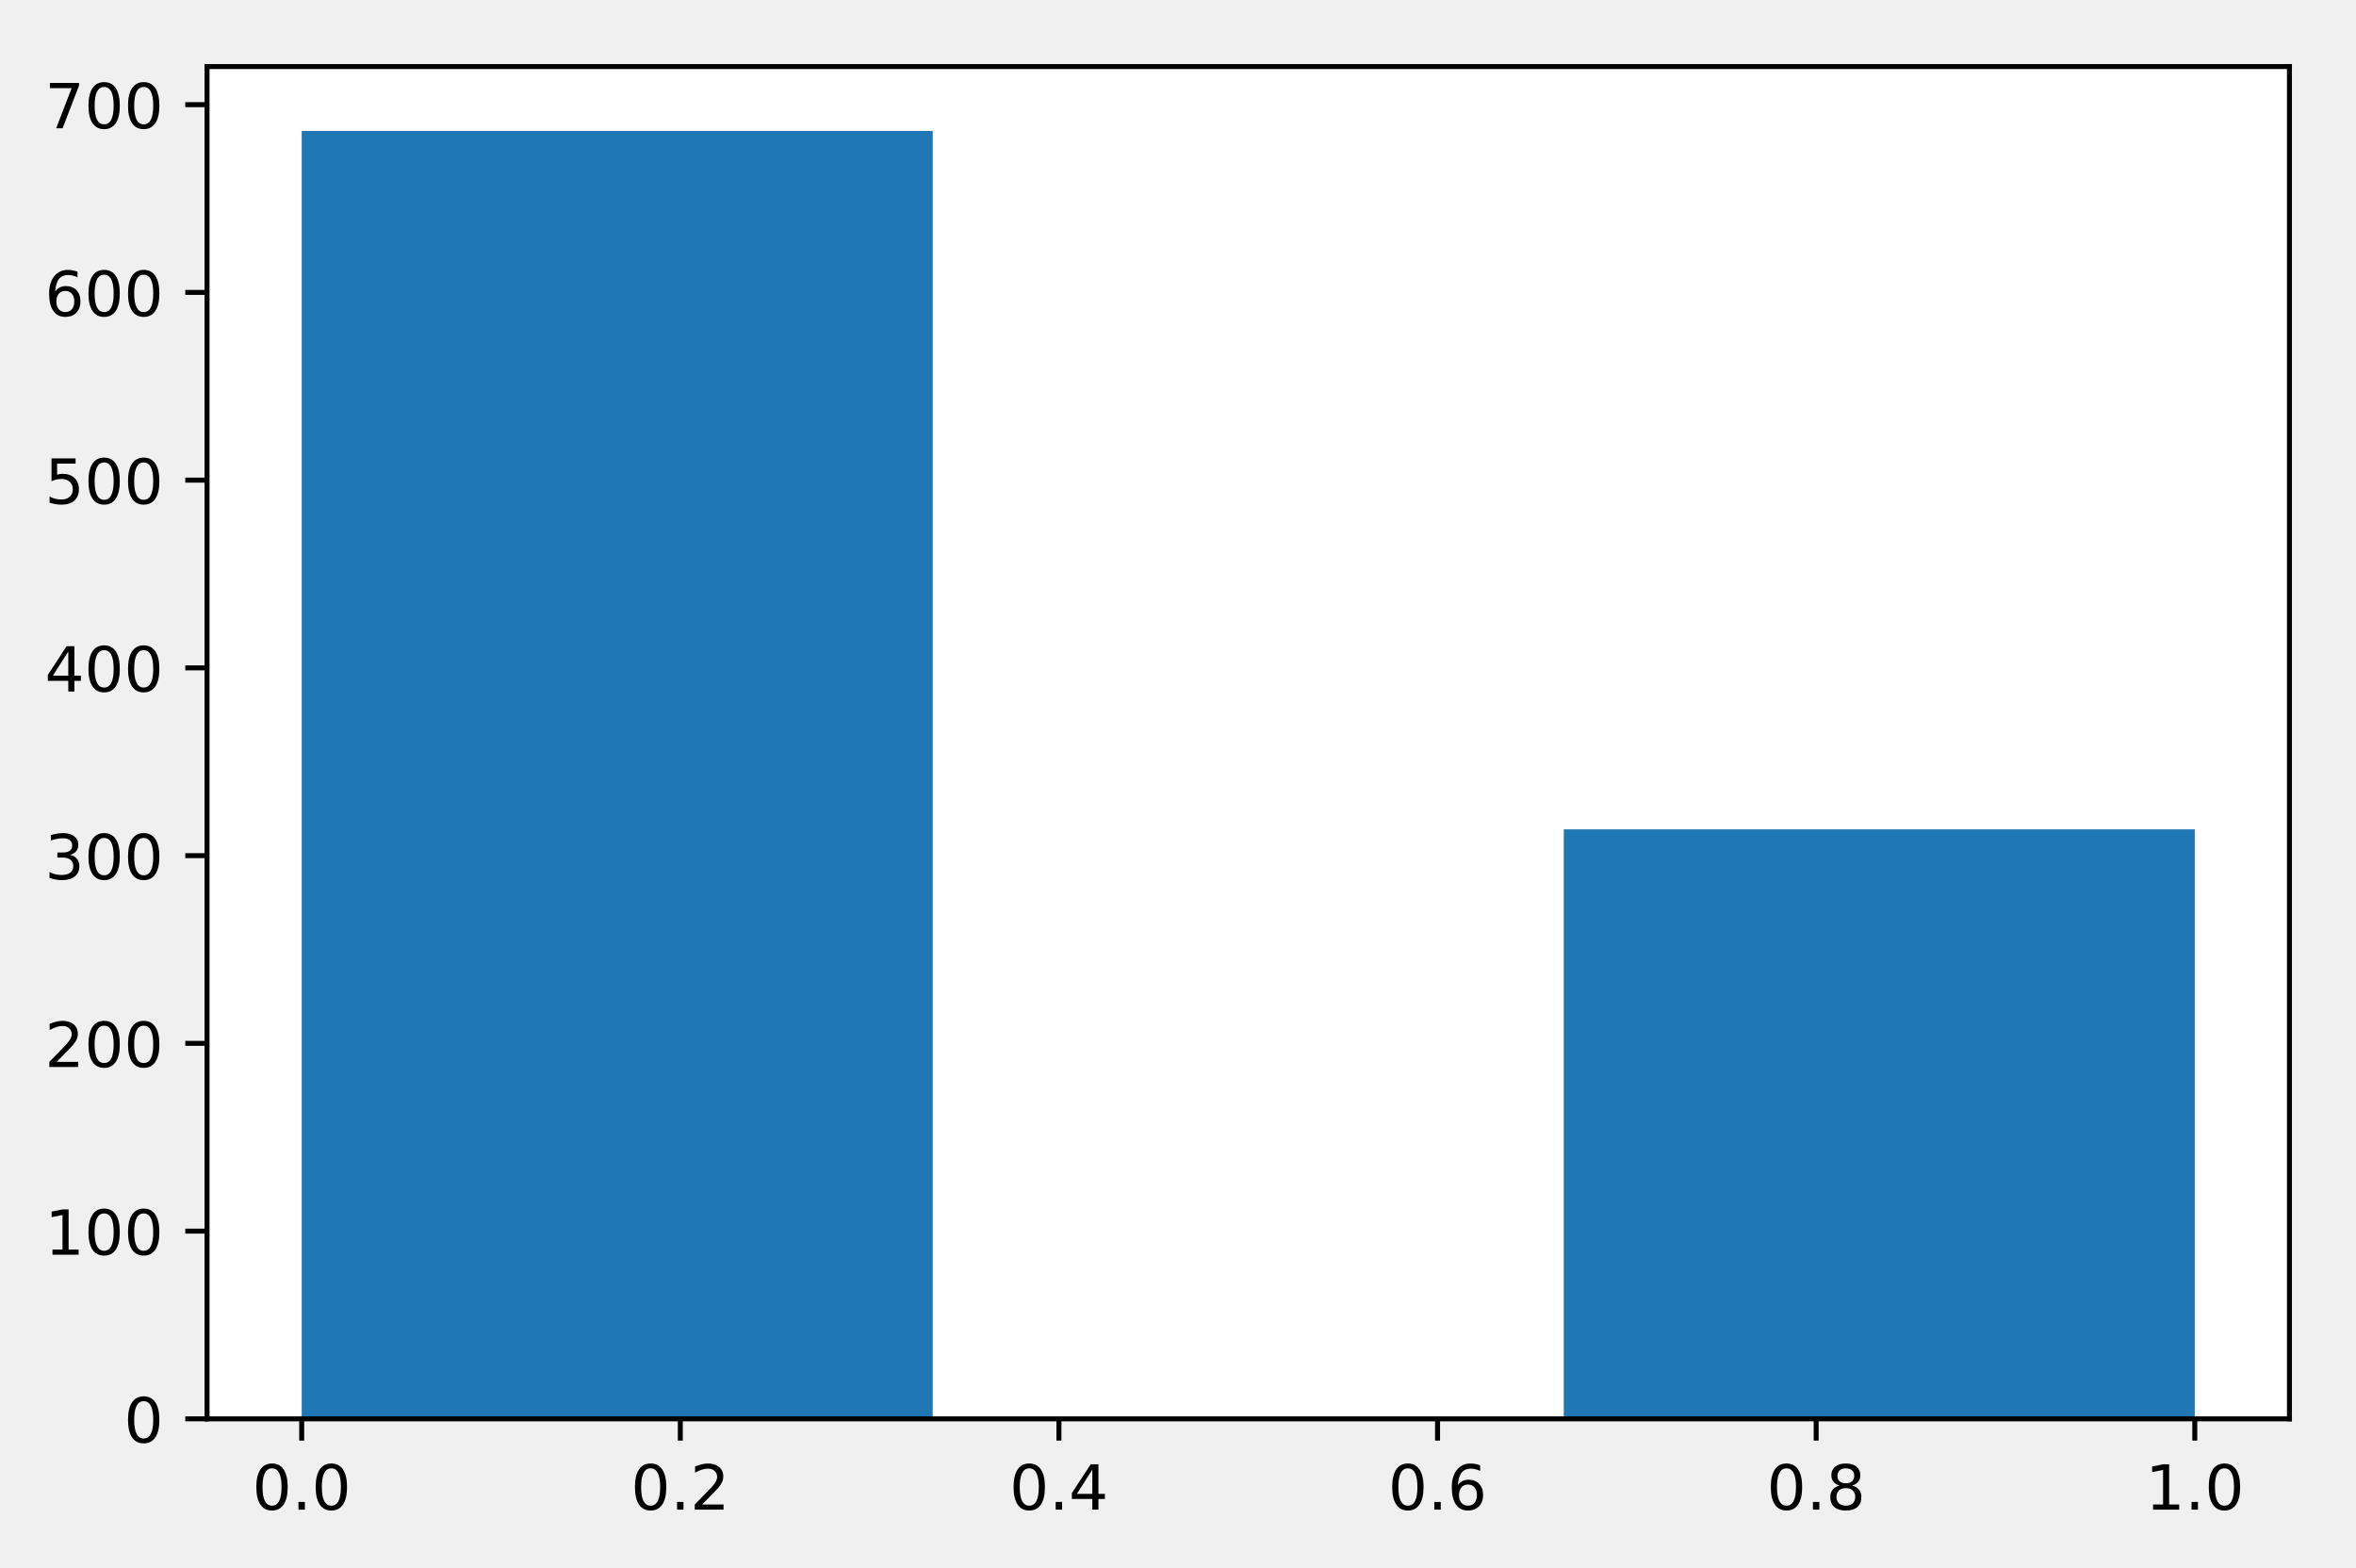
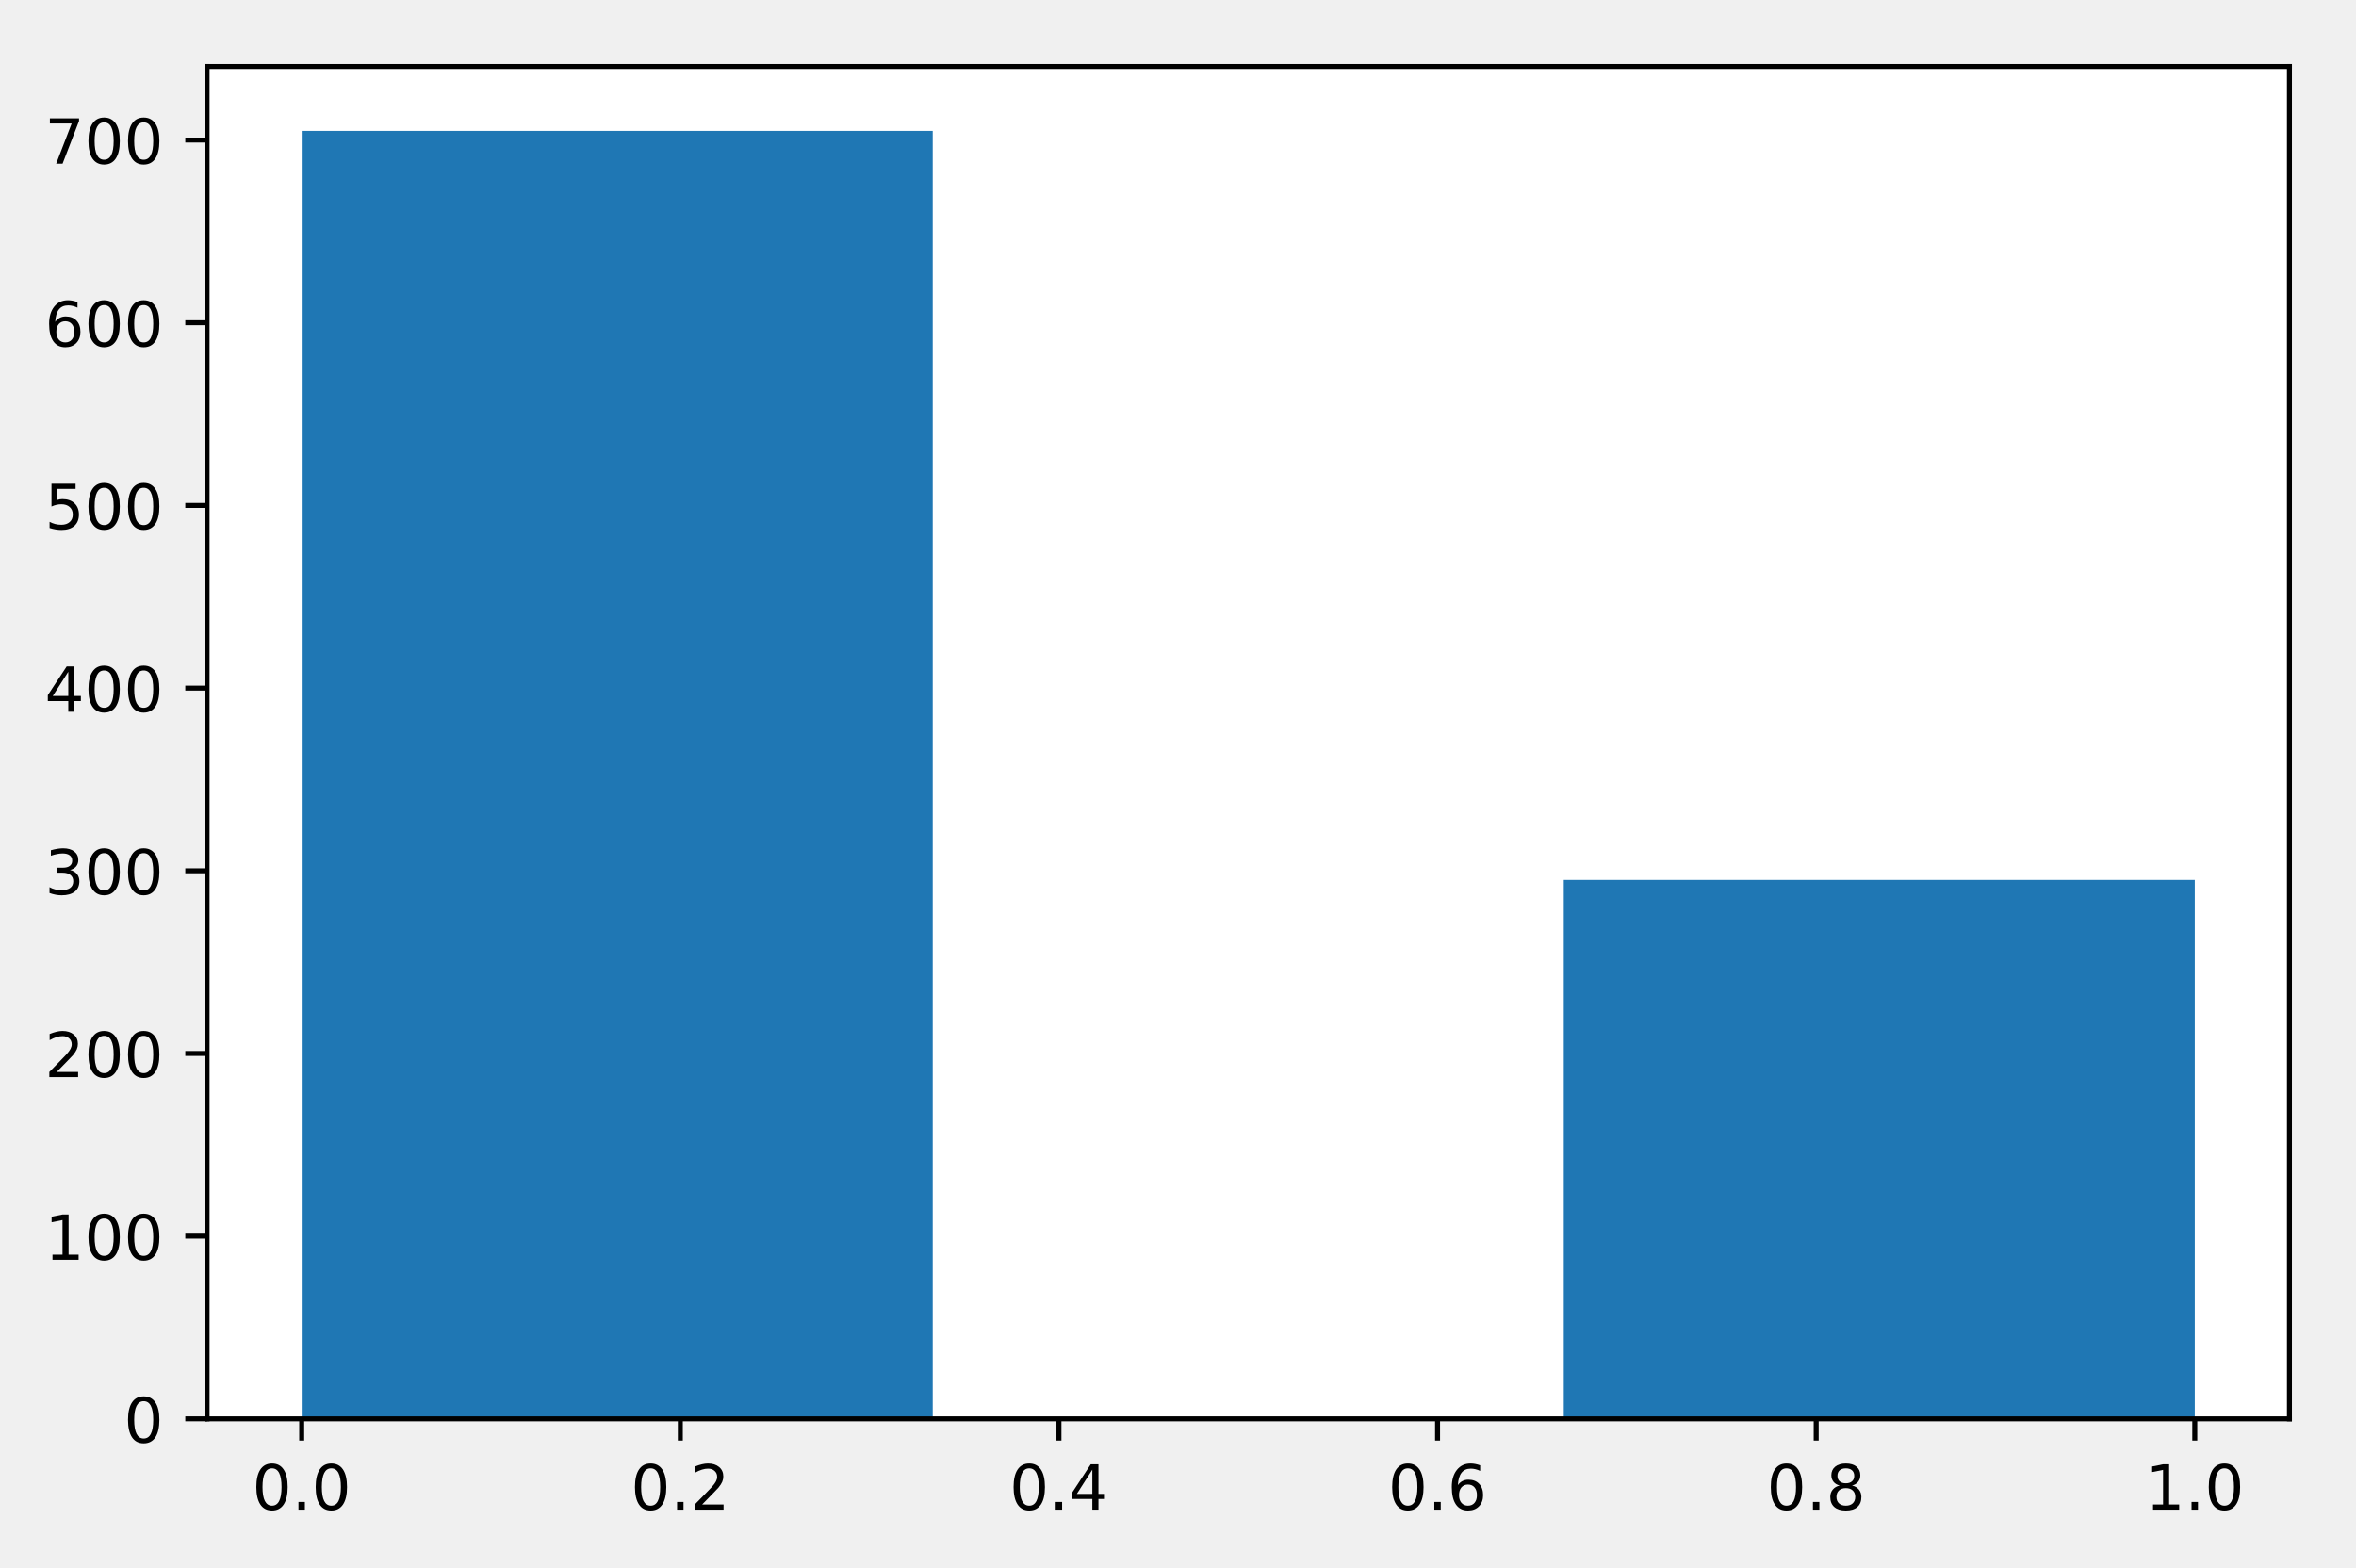
<svg xmlns="http://www.w3.org/2000/svg" xmlns:xlink="http://www.w3.org/1999/xlink" height="252.018pt" version="1.1" viewBox="0 0 378.788 252.018" width="378.788pt">
  <defs>
    <style type="text/css">
*{stroke-linecap:butt;stroke-linejoin:round;}
  </style>
  </defs>
  <g id="figure_1">
    <g id="patch_1">
      <path d="M 0 252.018  L 378.788 252.018  L 378.788 0  L 0 0  z " style="fill:none;" />
    </g>
    <g id="axes_1">
      <g id="patch_2">
        <path d="M 33.288 228.14  L 368.087 228.14  L 368.087 10.7  L 33.288 10.7  z " style="fill:#ffffff;" />
      </g>
      <g id="patch_3">
-         <path clip-path="url(#p78e7d72375)" d="M 48.506 228.14  L 149.96 228.14  L 149.96 21.054  L 48.506 21.054  z " style="fill:#1f77b4;" />
+         <path clip-path="url(#p89611ca121)" d="M 48.506 228.14  L 149.96 228.14  L 149.96 21.054  L 48.506 21.054  z " style="fill:#1f77b4;" />
      </g>
      <g id="patch_4">
-         <path clip-path="url(#p78e7d72375)" d="M 149.96 228.14  L 251.415 228.14  L 251.415 228.14  L 149.96 228.14  z " style="fill:#1f77b4;" />
+         <path clip-path="url(#p89611ca121)" d="M 149.96 228.14  L 251.415 228.14  L 251.415 228.14  L 149.96 228.14  z " style="fill:#1f77b4;" />
      </g>
      <g id="patch_5">
-         <path clip-path="url(#p78e7d72375)" d="M 251.415 228.14  L 352.869 228.14  L 352.869 133.351  L 251.415 133.351  z " style="fill:#1f77b4;" />
+         <path clip-path="url(#p89611ca121)" d="M 251.415 228.14  L 352.869 228.14  L 352.869 141.487  L 251.415 141.487  z " style="fill:#1f77b4;" />
      </g>
      <g id="matplotlib.axis_1">
        <g id="xtick_1">
          <g id="line2d_1">
            <defs>
-               <path d="M 0 0  L 0 3.5  " id="mdd29089989" style="stroke:#000000;stroke-width:0.8;" />
-             </defs>
-             <g>
-               <use style="stroke:#000000;stroke-width:0.8;" x="48.506" xlink:href="#mdd29089989" y="228.14" />
+               <path d="M 0 0  L 0 3.5  " id="m2bfe4d572e" style="stroke:#000000;stroke-width:0.8;" />
+             </defs>
+             <g>
+               <use style="stroke:#000000;stroke-width:0.8;" x="48.506" xlink:href="#m2bfe4d572e" y="228.14" />
            </g>
          </g>
          <g id="text_1">
            <defs>
-               <path d="M 31.781 66.406  Q 24.172 66.406 20.328 58.906  Q 16.5 51.422 16.5 36.375  Q 16.5 21.391 20.328 13.891  Q 24.172 6.391 31.781 6.391  Q 39.453 6.391 43.281 13.891  Q 47.125 21.391 47.125 36.375  Q 47.125 51.422 43.281 58.906  Q 39.453 66.406 31.781 66.406  z M 31.781 74.219  Q 44.047 74.219 50.516 64.516  Q 56.984 54.828 56.984 36.375  Q 56.984 17.969 50.516 8.266  Q 44.047 -1.422 31.781 -1.422  Q 19.531 -1.422 13.062 8.266  Q 6.594 17.969 6.594 36.375  Q 6.594 54.828 13.062 64.516  Q 19.531 74.219 31.781 74.219  z " id="DejaVuSans-30" />
-               <path d="M 10.688 12.406  L 21 12.406  L 21 0  L 10.688 0  z " id="DejaVuSans-2e" />
+               <path d="M 31.781 66.406  Q 24.172 66.406 20.328 58.906  Q 16.5 51.422 16.5 36.375  Q 16.5 21.391 20.328 13.891  Q 24.172 6.391 31.781 6.391  Q 39.453 6.391 43.281 13.891  Q 47.125 21.391 47.125 36.375  Q 47.125 51.422 43.281 58.906  Q 39.453 66.406 31.781 66.406  z M 31.781 74.219  Q 44.047 74.219 50.516 64.516  Q 56.984 54.828 56.984 36.375  Q 56.984 17.969 50.516 8.266  Q 44.047 -1.422 31.781 -1.422  Q 19.531 -1.422 13.062 8.266  Q 6.594 17.969 6.594 36.375  Q 6.594 54.828 13.062 64.516  Q 19.531 74.219 31.781 74.219  z " id="DejaVuSans-48" />
+               <path d="M 10.688 12.406  L 21 12.406  L 21 0  L 10.688 0  z " id="DejaVuSans-46" />
            </defs>
            <g transform="translate(40.55412 242.7384)scale(0.1 -0.1)">
-               <use xlink:href="#DejaVuSans-30" />
-               <use x="63.623" xlink:href="#DejaVuSans-2e" />
-               <use x="95.41" xlink:href="#DejaVuSans-30" />
+               <use xlink:href="#DejaVuSans-48" />
+               <use x="63.623" xlink:href="#DejaVuSans-46" />
+               <use x="95.41" xlink:href="#DejaVuSans-48" />
            </g>
          </g>
        </g>
        <g id="xtick_2">
          <g id="line2d_2">
            <g>
-               <use style="stroke:#000000;stroke-width:0.8;" x="109.378" xlink:href="#mdd29089989" y="228.14" />
+               <use style="stroke:#000000;stroke-width:0.8;" x="109.378" xlink:href="#m2bfe4d572e" y="228.14" />
            </g>
          </g>
          <g id="text_2">
            <defs>
-               <path d="M 19.188 8.297  L 53.609 8.297  L 53.609 0  L 7.328 0  L 7.328 8.297  Q 12.938 14.109 22.625 23.891  Q 32.328 33.688 34.812 36.531  Q 39.547 41.844 41.422 45.531  Q 43.312 49.219 43.312 52.781  Q 43.312 58.594 39.234 62.25  Q 35.156 65.922 28.609 65.922  Q 23.969 65.922 18.812 64.312  Q 13.672 62.703 7.812 59.422  L 7.812 69.391  Q 13.766 71.781 18.938 73  Q 24.125 74.219 28.422 74.219  Q 39.75 74.219 46.484 68.547  Q 53.219 62.891 53.219 53.422  Q 53.219 48.922 51.531 44.891  Q 49.859 40.875 45.406 35.406  Q 44.188 33.984 37.641 27.219  Q 31.109 20.453 19.188 8.297  z " id="DejaVuSans-32" />
+               <path d="M 19.188 8.297  L 53.609 8.297  L 53.609 0  L 7.328 0  L 7.328 8.297  Q 12.938 14.109 22.625 23.891  Q 32.328 33.688 34.812 36.531  Q 39.547 41.844 41.422 45.531  Q 43.312 49.219 43.312 52.781  Q 43.312 58.594 39.234 62.25  Q 35.156 65.922 28.609 65.922  Q 23.969 65.922 18.812 64.312  Q 13.672 62.703 7.812 59.422  L 7.812 69.391  Q 13.766 71.781 18.938 73  Q 24.125 74.219 28.422 74.219  Q 39.75 74.219 46.484 68.547  Q 53.219 62.891 53.219 53.422  Q 53.219 48.922 51.531 44.891  Q 49.859 40.875 45.406 35.406  Q 44.188 33.984 37.641 27.219  Q 31.109 20.453 19.188 8.297  z " id="DejaVuSans-50" />
            </defs>
            <g transform="translate(101.4268 242.7384)scale(0.1 -0.1)">
-               <use xlink:href="#DejaVuSans-30" />
-               <use x="63.623" xlink:href="#DejaVuSans-2e" />
-               <use x="95.41" xlink:href="#DejaVuSans-32" />
+               <use xlink:href="#DejaVuSans-48" />
+               <use x="63.623" xlink:href="#DejaVuSans-46" />
+               <use x="95.41" xlink:href="#DejaVuSans-50" />
            </g>
          </g>
        </g>
        <g id="xtick_3">
          <g id="line2d_3">
            <g>
-               <use style="stroke:#000000;stroke-width:0.8;" x="170.251" xlink:href="#mdd29089989" y="228.14" />
+               <use style="stroke:#000000;stroke-width:0.8;" x="170.251" xlink:href="#m2bfe4d572e" y="228.14" />
            </g>
          </g>
          <g id="text_3">
            <defs>
-               <path d="M 37.797 64.312  L 12.891 25.391  L 37.797 25.391  z M 35.203 72.906  L 47.609 72.906  L 47.609 25.391  L 58.016 25.391  L 58.016 17.188  L 47.609 17.188  L 47.609 0  L 37.797 0  L 37.797 17.188  L 4.891 17.188  L 4.891 26.703  z " id="DejaVuSans-34" />
+               <path d="M 37.797 64.312  L 12.891 25.391  L 37.797 25.391  z M 35.203 72.906  L 47.609 72.906  L 47.609 25.391  L 58.016 25.391  L 58.016 17.188  L 47.609 17.188  L 47.609 0  L 37.797 0  L 37.797 17.188  L 4.891 17.188  L 4.891 26.703  z " id="DejaVuSans-52" />
            </defs>
            <g transform="translate(162.2996 242.7384)scale(0.1 -0.1)">
-               <use xlink:href="#DejaVuSans-30" />
-               <use x="63.623" xlink:href="#DejaVuSans-2e" />
-               <use x="95.41" xlink:href="#DejaVuSans-34" />
+               <use xlink:href="#DejaVuSans-48" />
+               <use x="63.623" xlink:href="#DejaVuSans-46" />
+               <use x="95.41" xlink:href="#DejaVuSans-52" />
            </g>
          </g>
        </g>
        <g id="xtick_4">
          <g id="line2d_4">
            <g>
-               <use style="stroke:#000000;stroke-width:0.8;" x="231.124" xlink:href="#mdd29089989" y="228.14" />
+               <use style="stroke:#000000;stroke-width:0.8;" x="231.124" xlink:href="#m2bfe4d572e" y="228.14" />
            </g>
          </g>
          <g id="text_4">
            <defs>
-               <path d="M 33.016 40.375  Q 26.375 40.375 22.484 35.828  Q 18.609 31.297 18.609 23.391  Q 18.609 15.531 22.484 10.953  Q 26.375 6.391 33.016 6.391  Q 39.656 6.391 43.531 10.953  Q 47.406 15.531 47.406 23.391  Q 47.406 31.297 43.531 35.828  Q 39.656 40.375 33.016 40.375  z M 52.594 71.297  L 52.594 62.312  Q 48.875 64.062 45.094 64.984  Q 41.312 65.922 37.594 65.922  Q 27.828 65.922 22.672 59.328  Q 17.531 52.734 16.797 39.406  Q 19.672 43.656 24.016 45.922  Q 28.375 48.188 33.594 48.188  Q 44.578 48.188 50.953 41.516  Q 57.328 34.859 57.328 23.391  Q 57.328 12.156 50.688 5.359  Q 44.047 -1.422 33.016 -1.422  Q 20.359 -1.422 13.672 8.266  Q 6.984 17.969 6.984 36.375  Q 6.984 53.656 15.188 63.938  Q 23.391 74.219 37.203 74.219  Q 40.922 74.219 44.703 73.484  Q 48.484 72.75 52.594 71.297  z " id="DejaVuSans-36" />
+               <path d="M 33.016 40.375  Q 26.375 40.375 22.484 35.828  Q 18.609 31.297 18.609 23.391  Q 18.609 15.531 22.484 10.953  Q 26.375 6.391 33.016 6.391  Q 39.656 6.391 43.531 10.953  Q 47.406 15.531 47.406 23.391  Q 47.406 31.297 43.531 35.828  Q 39.656 40.375 33.016 40.375  z M 52.594 71.297  L 52.594 62.312  Q 48.875 64.062 45.094 64.984  Q 41.312 65.922 37.594 65.922  Q 27.828 65.922 22.672 59.328  Q 17.531 52.734 16.797 39.406  Q 19.672 43.656 24.016 45.922  Q 28.375 48.188 33.594 48.188  Q 44.578 48.188 50.953 41.516  Q 57.328 34.859 57.328 23.391  Q 57.328 12.156 50.688 5.359  Q 44.047 -1.422 33.016 -1.422  Q 20.359 -1.422 13.672 8.266  Q 6.984 17.969 6.984 36.375  Q 6.984 53.656 15.188 63.938  Q 23.391 74.219 37.203 74.219  Q 40.922 74.219 44.703 73.484  Q 48.484 72.75 52.594 71.297  z " id="DejaVuSans-54" />
            </defs>
            <g transform="translate(223.1723 242.7384)scale(0.1 -0.1)">
-               <use xlink:href="#DejaVuSans-30" />
-               <use x="63.623" xlink:href="#DejaVuSans-2e" />
-               <use x="95.41" xlink:href="#DejaVuSans-36" />
+               <use xlink:href="#DejaVuSans-48" />
+               <use x="63.623" xlink:href="#DejaVuSans-46" />
+               <use x="95.41" xlink:href="#DejaVuSans-54" />
            </g>
          </g>
        </g>
        <g id="xtick_5">
          <g id="line2d_5">
            <g>
-               <use style="stroke:#000000;stroke-width:0.8;" x="291.997" xlink:href="#mdd29089989" y="228.14" />
+               <use style="stroke:#000000;stroke-width:0.8;" x="291.997" xlink:href="#m2bfe4d572e" y="228.14" />
            </g>
          </g>
          <g id="text_5">
            <defs>
-               <path d="M 31.781 34.625  Q 24.75 34.625 20.719 30.859  Q 16.703 27.094 16.703 20.516  Q 16.703 13.922 20.719 10.156  Q 24.75 6.391 31.781 6.391  Q 38.812 6.391 42.859 10.172  Q 46.922 13.969 46.922 20.516  Q 46.922 27.094 42.891 30.859  Q 38.875 34.625 31.781 34.625  z M 21.922 38.812  Q 15.578 40.375 12.031 44.719  Q 8.5 49.078 8.5 55.328  Q 8.5 64.062 14.719 69.141  Q 20.953 74.219 31.781 74.219  Q 42.672 74.219 48.875 69.141  Q 55.078 64.062 55.078 55.328  Q 55.078 49.078 51.531 44.719  Q 48 40.375 41.703 38.812  Q 48.828 37.156 52.797 32.312  Q 56.781 27.484 56.781 20.516  Q 56.781 9.906 50.312 4.234  Q 43.844 -1.422 31.781 -1.422  Q 19.734 -1.422 13.25 4.234  Q 6.781 9.906 6.781 20.516  Q 6.781 27.484 10.781 32.312  Q 14.797 37.156 21.922 38.812  z M 18.312 54.391  Q 18.312 48.734 21.844 45.562  Q 25.391 42.391 31.781 42.391  Q 38.141 42.391 41.719 45.562  Q 45.312 48.734 45.312 54.391  Q 45.312 60.062 41.719 63.234  Q 38.141 66.406 31.781 66.406  Q 25.391 66.406 21.844 63.234  Q 18.312 60.062 18.312 54.391  z " id="DejaVuSans-38" />
+               <path d="M 31.781 34.625  Q 24.75 34.625 20.719 30.859  Q 16.703 27.094 16.703 20.516  Q 16.703 13.922 20.719 10.156  Q 24.75 6.391 31.781 6.391  Q 38.812 6.391 42.859 10.172  Q 46.922 13.969 46.922 20.516  Q 46.922 27.094 42.891 30.859  Q 38.875 34.625 31.781 34.625  z M 21.922 38.812  Q 15.578 40.375 12.031 44.719  Q 8.5 49.078 8.5 55.328  Q 8.5 64.062 14.719 69.141  Q 20.953 74.219 31.781 74.219  Q 42.672 74.219 48.875 69.141  Q 55.078 64.062 55.078 55.328  Q 55.078 49.078 51.531 44.719  Q 48 40.375 41.703 38.812  Q 48.828 37.156 52.797 32.312  Q 56.781 27.484 56.781 20.516  Q 56.781 9.906 50.312 4.234  Q 43.844 -1.422 31.781 -1.422  Q 19.734 -1.422 13.25 4.234  Q 6.781 9.906 6.781 20.516  Q 6.781 27.484 10.781 32.312  Q 14.797 37.156 21.922 38.812  z M 18.312 54.391  Q 18.312 48.734 21.844 45.562  Q 25.391 42.391 31.781 42.391  Q 38.141 42.391 41.719 45.562  Q 45.312 48.734 45.312 54.391  Q 45.312 60.062 41.719 63.234  Q 38.141 66.406 31.781 66.406  Q 25.391 66.406 21.844 63.234  Q 18.312 60.062 18.312 54.391  z " id="DejaVuSans-56" />
            </defs>
            <g transform="translate(284.045 242.7384)scale(0.1 -0.1)">
-               <use xlink:href="#DejaVuSans-30" />
-               <use x="63.623" xlink:href="#DejaVuSans-2e" />
-               <use x="95.41" xlink:href="#DejaVuSans-38" />
+               <use xlink:href="#DejaVuSans-48" />
+               <use x="63.623" xlink:href="#DejaVuSans-46" />
+               <use x="95.41" xlink:href="#DejaVuSans-56" />
            </g>
          </g>
        </g>
        <g id="xtick_6">
          <g id="line2d_6">
            <g>
-               <use style="stroke:#000000;stroke-width:0.8;" x="352.869" xlink:href="#mdd29089989" y="228.14" />
+               <use style="stroke:#000000;stroke-width:0.8;" x="352.869" xlink:href="#m2bfe4d572e" y="228.14" />
            </g>
          </g>
          <g id="text_6">
            <defs>
-               <path d="M 12.406 8.297  L 28.516 8.297  L 28.516 63.922  L 10.984 60.406  L 10.984 69.391  L 28.422 72.906  L 38.281 72.906  L 38.281 8.297  L 54.391 8.297  L 54.391 0  L 12.406 0  z " id="DejaVuSans-31" />
+               <path d="M 12.406 8.297  L 28.516 8.297  L 28.516 63.922  L 10.984 60.406  L 10.984 69.391  L 28.422 72.906  L 38.281 72.906  L 38.281 8.297  L 54.391 8.297  L 54.391 0  L 12.406 0  z " id="DejaVuSans-49" />
            </defs>
            <g transform="translate(344.9178 242.7384)scale(0.1 -0.1)">
-               <use xlink:href="#DejaVuSans-31" />
-               <use x="63.623" xlink:href="#DejaVuSans-2e" />
-               <use x="95.41" xlink:href="#DejaVuSans-30" />
+               <use xlink:href="#DejaVuSans-49" />
+               <use x="63.623" xlink:href="#DejaVuSans-46" />
+               <use x="95.41" xlink:href="#DejaVuSans-48" />
            </g>
          </g>
        </g>
      </g>
      <g id="matplotlib.axis_2">
        <g id="ytick_1">
          <g id="line2d_7">
            <defs>
-               <path d="M 0 0  L -3.5 0  " id="m38c4e46e7c" style="stroke:#000000;stroke-width:0.8;" />
-             </defs>
-             <g>
-               <use style="stroke:#000000;stroke-width:0.8;" x="33.288" xlink:href="#m38c4e46e7c" y="228.14" />
+               <path d="M 0 0  L -3.5 0  " id="m238e6b42f9" style="stroke:#000000;stroke-width:0.8;" />
+             </defs>
+             <g>
+               <use style="stroke:#000000;stroke-width:0.8;" x="33.288" xlink:href="#m238e6b42f9" y="228.14" />
            </g>
          </g>
          <g id="text_7">
            <g transform="translate(19.925 231.9392)scale(0.1 -0.1)">
-               <use xlink:href="#DejaVuSans-30" />
+               <use xlink:href="#DejaVuSans-48" />
            </g>
          </g>
        </g>
        <g id="ytick_2">
          <g id="line2d_8">
            <g>
-               <use style="stroke:#000000;stroke-width:0.8;" x="33.288" xlink:href="#m38c4e46e7c" y="197.953" />
+               <use style="stroke:#000000;stroke-width:0.8;" x="33.288" xlink:href="#m238e6b42f9" y="198.766" />
            </g>
          </g>
          <g id="text_8">
-             <g transform="translate(7.2 201.7518)scale(0.1 -0.1)">
-               <use xlink:href="#DejaVuSans-31" />
-               <use x="63.623" xlink:href="#DejaVuSans-30" />
-               <use x="127.246" xlink:href="#DejaVuSans-30" />
+             <g transform="translate(7.2 202.5654)scale(0.1 -0.1)">
+               <use xlink:href="#DejaVuSans-49" />
+               <use x="63.623" xlink:href="#DejaVuSans-48" />
+               <use x="127.246" xlink:href="#DejaVuSans-48" />
            </g>
          </g>
        </g>
        <g id="ytick_3">
          <g id="line2d_9">
            <g>
-               <use style="stroke:#000000;stroke-width:0.8;" x="33.288" xlink:href="#m38c4e46e7c" y="167.765" />
+               <use style="stroke:#000000;stroke-width:0.8;" x="33.288" xlink:href="#m238e6b42f9" y="169.392" />
            </g>
          </g>
          <g id="text_9">
-             <g transform="translate(7.2 171.5644)scale(0.1 -0.1)">
-               <use xlink:href="#DejaVuSans-32" />
-               <use x="63.623" xlink:href="#DejaVuSans-30" />
-               <use x="127.246" xlink:href="#DejaVuSans-30" />
+             <g transform="translate(7.2 173.1915)scale(0.1 -0.1)">
+               <use xlink:href="#DejaVuSans-50" />
+               <use x="63.623" xlink:href="#DejaVuSans-48" />
+               <use x="127.246" xlink:href="#DejaVuSans-48" />
            </g>
          </g>
        </g>
        <g id="ytick_4">
          <g id="line2d_10">
            <g>
-               <use style="stroke:#000000;stroke-width:0.8;" x="33.288" xlink:href="#m38c4e46e7c" y="137.578" />
+               <use style="stroke:#000000;stroke-width:0.8;" x="33.288" xlink:href="#m238e6b42f9" y="140.018" />
            </g>
          </g>
          <g id="text_10">
            <defs>
-               <path d="M 40.578 39.312  Q 47.656 37.797 51.625 33  Q 55.609 28.219 55.609 21.188  Q 55.609 10.406 48.188 4.484  Q 40.766 -1.422 27.094 -1.422  Q 22.516 -1.422 17.656 -0.516  Q 12.797 0.391 7.625 2.203  L 7.625 11.719  Q 11.719 9.328 16.594 8.109  Q 21.484 6.891 26.812 6.891  Q 36.078 6.891 40.938 10.547  Q 45.797 14.203 45.797 21.188  Q 45.797 27.641 41.281 31.266  Q 36.766 34.906 28.719 34.906  L 20.219 34.906  L 20.219 43.016  L 29.109 43.016  Q 36.375 43.016 40.234 45.922  Q 44.094 48.828 44.094 54.297  Q 44.094 59.906 40.109 62.906  Q 36.141 65.922 28.719 65.922  Q 24.656 65.922 20.016 65.031  Q 15.375 64.156 9.812 62.312  L 9.812 71.094  Q 15.438 72.656 20.344 73.438  Q 25.25 74.219 29.594 74.219  Q 40.828 74.219 47.359 69.109  Q 53.906 64.016 53.906 55.328  Q 53.906 49.266 50.438 45.094  Q 46.969 40.922 40.578 39.312  z " id="DejaVuSans-33" />
-             </defs>
-             <g transform="translate(7.2 141.377)scale(0.1 -0.1)">
-               <use xlink:href="#DejaVuSans-33" />
-               <use x="63.623" xlink:href="#DejaVuSans-30" />
-               <use x="127.246" xlink:href="#DejaVuSans-30" />
+               <path d="M 40.578 39.312  Q 47.656 37.797 51.625 33  Q 55.609 28.219 55.609 21.188  Q 55.609 10.406 48.188 4.484  Q 40.766 -1.422 27.094 -1.422  Q 22.516 -1.422 17.656 -0.516  Q 12.797 0.391 7.625 2.203  L 7.625 11.719  Q 11.719 9.328 16.594 8.109  Q 21.484 6.891 26.812 6.891  Q 36.078 6.891 40.938 10.547  Q 45.797 14.203 45.797 21.188  Q 45.797 27.641 41.281 31.266  Q 36.766 34.906 28.719 34.906  L 20.219 34.906  L 20.219 43.016  L 29.109 43.016  Q 36.375 43.016 40.234 45.922  Q 44.094 48.828 44.094 54.297  Q 44.094 59.906 40.109 62.906  Q 36.141 65.922 28.719 65.922  Q 24.656 65.922 20.016 65.031  Q 15.375 64.156 9.812 62.312  L 9.812 71.094  Q 15.438 72.656 20.344 73.438  Q 25.25 74.219 29.594 74.219  Q 40.828 74.219 47.359 69.109  Q 53.906 64.016 53.906 55.328  Q 53.906 49.266 50.438 45.094  Q 46.969 40.922 40.578 39.312  z " id="DejaVuSans-51" />
+             </defs>
+             <g transform="translate(7.2 143.8176)scale(0.1 -0.1)">
+               <use xlink:href="#DejaVuSans-51" />
+               <use x="63.623" xlink:href="#DejaVuSans-48" />
+               <use x="127.246" xlink:href="#DejaVuSans-48" />
            </g>
          </g>
        </g>
        <g id="ytick_5">
          <g id="line2d_11">
            <g>
-               <use style="stroke:#000000;stroke-width:0.8;" x="33.288" xlink:href="#m38c4e46e7c" y="107.39" />
+               <use style="stroke:#000000;stroke-width:0.8;" x="33.288" xlink:href="#m238e6b42f9" y="110.645" />
            </g>
          </g>
          <g id="text_11">
-             <g transform="translate(7.2 111.1895)scale(0.1 -0.1)">
-               <use xlink:href="#DejaVuSans-34" />
-               <use x="63.623" xlink:href="#DejaVuSans-30" />
-               <use x="127.246" xlink:href="#DejaVuSans-30" />
+             <g transform="translate(7.2 114.4438)scale(0.1 -0.1)">
+               <use xlink:href="#DejaVuSans-52" />
+               <use x="63.623" xlink:href="#DejaVuSans-48" />
+               <use x="127.246" xlink:href="#DejaVuSans-48" />
            </g>
          </g>
        </g>
        <g id="ytick_6">
          <g id="line2d_12">
            <g>
-               <use style="stroke:#000000;stroke-width:0.8;" x="33.288" xlink:href="#m38c4e46e7c" y="77.203" />
+               <use style="stroke:#000000;stroke-width:0.8;" x="33.288" xlink:href="#m238e6b42f9" y="81.271" />
            </g>
          </g>
          <g id="text_12">
            <defs>
-               <path d="M 10.797 72.906  L 49.516 72.906  L 49.516 64.594  L 19.828 64.594  L 19.828 46.734  Q 21.969 47.469 24.109 47.828  Q 26.266 48.188 28.422 48.188  Q 40.625 48.188 47.75 41.5  Q 54.891 34.812 54.891 23.391  Q 54.891 11.625 47.562 5.094  Q 40.234 -1.422 26.906 -1.422  Q 22.312 -1.422 17.547 -0.641  Q 12.797 0.141 7.719 1.703  L 7.719 11.625  Q 12.109 9.234 16.797 8.062  Q 21.484 6.891 26.703 6.891  Q 35.156 6.891 40.078 11.328  Q 45.016 15.766 45.016 23.391  Q 45.016 31 40.078 35.438  Q 35.156 39.891 26.703 39.891  Q 22.75 39.891 18.812 39.016  Q 14.891 38.141 10.797 36.281  z " id="DejaVuSans-35" />
-             </defs>
-             <g transform="translate(7.2 81.00211)scale(0.1 -0.1)">
-               <use xlink:href="#DejaVuSans-35" />
-               <use x="63.623" xlink:href="#DejaVuSans-30" />
-               <use x="127.246" xlink:href="#DejaVuSans-30" />
+               <path d="M 10.797 72.906  L 49.516 72.906  L 49.516 64.594  L 19.828 64.594  L 19.828 46.734  Q 21.969 47.469 24.109 47.828  Q 26.266 48.188 28.422 48.188  Q 40.625 48.188 47.75 41.5  Q 54.891 34.812 54.891 23.391  Q 54.891 11.625 47.562 5.094  Q 40.234 -1.422 26.906 -1.422  Q 22.312 -1.422 17.547 -0.641  Q 12.797 0.141 7.719 1.703  L 7.719 11.625  Q 12.109 9.234 16.797 8.062  Q 21.484 6.891 26.703 6.891  Q 35.156 6.891 40.078 11.328  Q 45.016 15.766 45.016 23.391  Q 45.016 31 40.078 35.438  Q 35.156 39.891 26.703 39.891  Q 22.75 39.891 18.812 39.016  Q 14.891 38.141 10.797 36.281  z " id="DejaVuSans-53" />
+             </defs>
+             <g transform="translate(7.2 85.06992)scale(0.1 -0.1)">
+               <use xlink:href="#DejaVuSans-53" />
+               <use x="63.623" xlink:href="#DejaVuSans-48" />
+               <use x="127.246" xlink:href="#DejaVuSans-48" />
            </g>
          </g>
        </g>
        <g id="ytick_7">
          <g id="line2d_13">
            <g>
-               <use style="stroke:#000000;stroke-width:0.8;" x="33.288" xlink:href="#m38c4e46e7c" y="47.015" />
+               <use style="stroke:#000000;stroke-width:0.8;" x="33.288" xlink:href="#m238e6b42f9" y="51.897" />
            </g>
          </g>
          <g id="text_13">
-             <g transform="translate(7.2 50.81469)scale(0.1 -0.1)">
-               <use xlink:href="#DejaVuSans-36" />
-               <use x="63.623" xlink:href="#DejaVuSans-30" />
-               <use x="127.246" xlink:href="#DejaVuSans-30" />
+             <g transform="translate(7.2 55.69606)scale(0.1 -0.1)">
+               <use xlink:href="#DejaVuSans-54" />
+               <use x="63.623" xlink:href="#DejaVuSans-48" />
+               <use x="127.246" xlink:href="#DejaVuSans-48" />
            </g>
          </g>
        </g>
        <g id="ytick_8">
          <g id="line2d_14">
            <g>
-               <use style="stroke:#000000;stroke-width:0.8;" x="33.288" xlink:href="#m38c4e46e7c" y="16.828" />
+               <use style="stroke:#000000;stroke-width:0.8;" x="33.288" xlink:href="#m238e6b42f9" y="22.523" />
            </g>
          </g>
          <g id="text_14">
            <defs>
-               <path d="M 8.203 72.906  L 55.078 72.906  L 55.078 68.703  L 28.609 0  L 18.312 0  L 43.219 64.594  L 8.203 64.594  z " id="DejaVuSans-37" />
-             </defs>
-             <g transform="translate(7.2 20.62727)scale(0.1 -0.1)">
-               <use xlink:href="#DejaVuSans-37" />
-               <use x="63.623" xlink:href="#DejaVuSans-30" />
-               <use x="127.246" xlink:href="#DejaVuSans-30" />
+               <path d="M 8.203 72.906  L 55.078 72.906  L 55.078 68.703  L 28.609 0  L 18.312 0  L 43.219 64.594  L 8.203 64.594  z " id="DejaVuSans-55" />
+             </defs>
+             <g transform="translate(7.2 26.3222)scale(0.1 -0.1)">
+               <use xlink:href="#DejaVuSans-55" />
+               <use x="63.623" xlink:href="#DejaVuSans-48" />
+               <use x="127.246" xlink:href="#DejaVuSans-48" />
            </g>
          </g>
        </g>
      </g>
      <g id="patch_6">
        <path d="M 33.288 228.14  L 33.288 10.7  " style="fill:none;stroke:#000000;stroke-linecap:square;stroke-linejoin:miter;stroke-width:0.8;" />
      </g>
      <g id="patch_7">
        <path d="M 368.087 228.14  L 368.087 10.7  " style="fill:none;stroke:#000000;stroke-linecap:square;stroke-linejoin:miter;stroke-width:0.8;" />
      </g>
      <g id="patch_8">
        <path d="M 33.288 228.14  L 368.087 228.14  " style="fill:none;stroke:#000000;stroke-linecap:square;stroke-linejoin:miter;stroke-width:0.8;" />
      </g>
      <g id="patch_9">
        <path d="M 33.288 10.7  L 368.087 10.7  " style="fill:none;stroke:#000000;stroke-linecap:square;stroke-linejoin:miter;stroke-width:0.8;" />
      </g>
    </g>
  </g>
  <defs>
-     <clipPath id="p78e7d72375">
+     <clipPath id="p89611ca121">
      <rect height="217.44" width="334.8" x="33.288" y="10.7" />
    </clipPath>
  </defs>
</svg>
